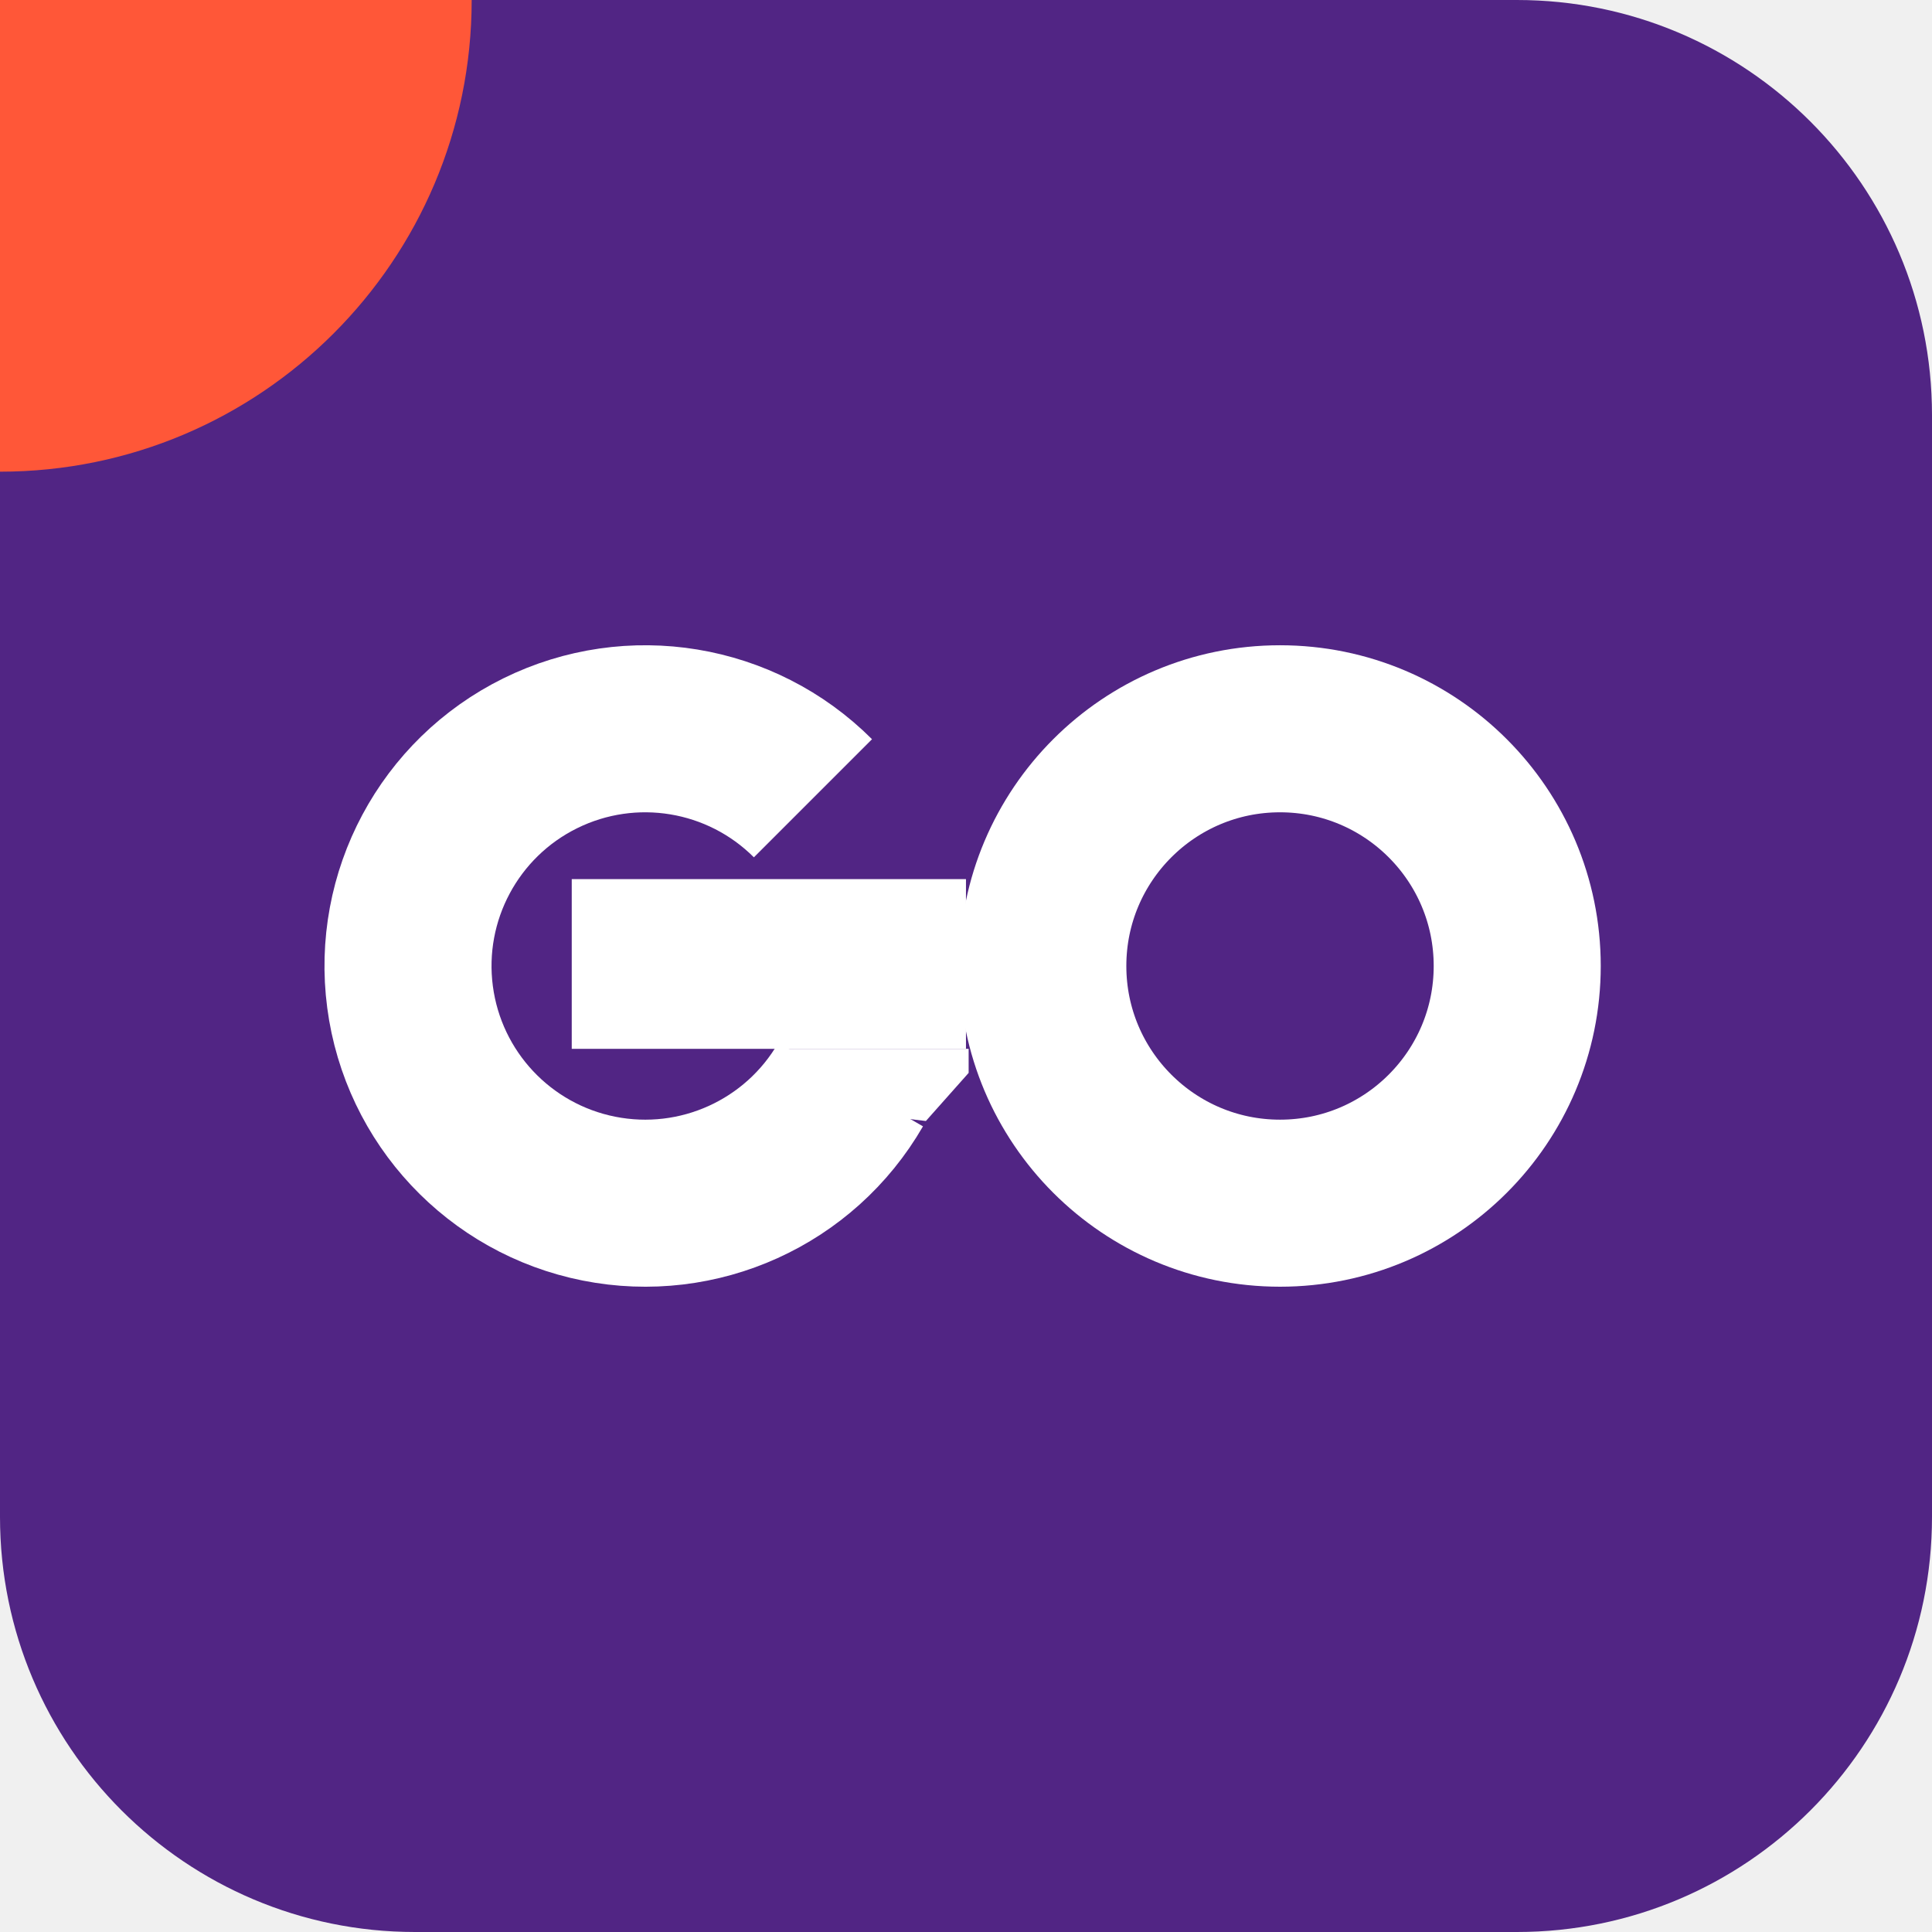
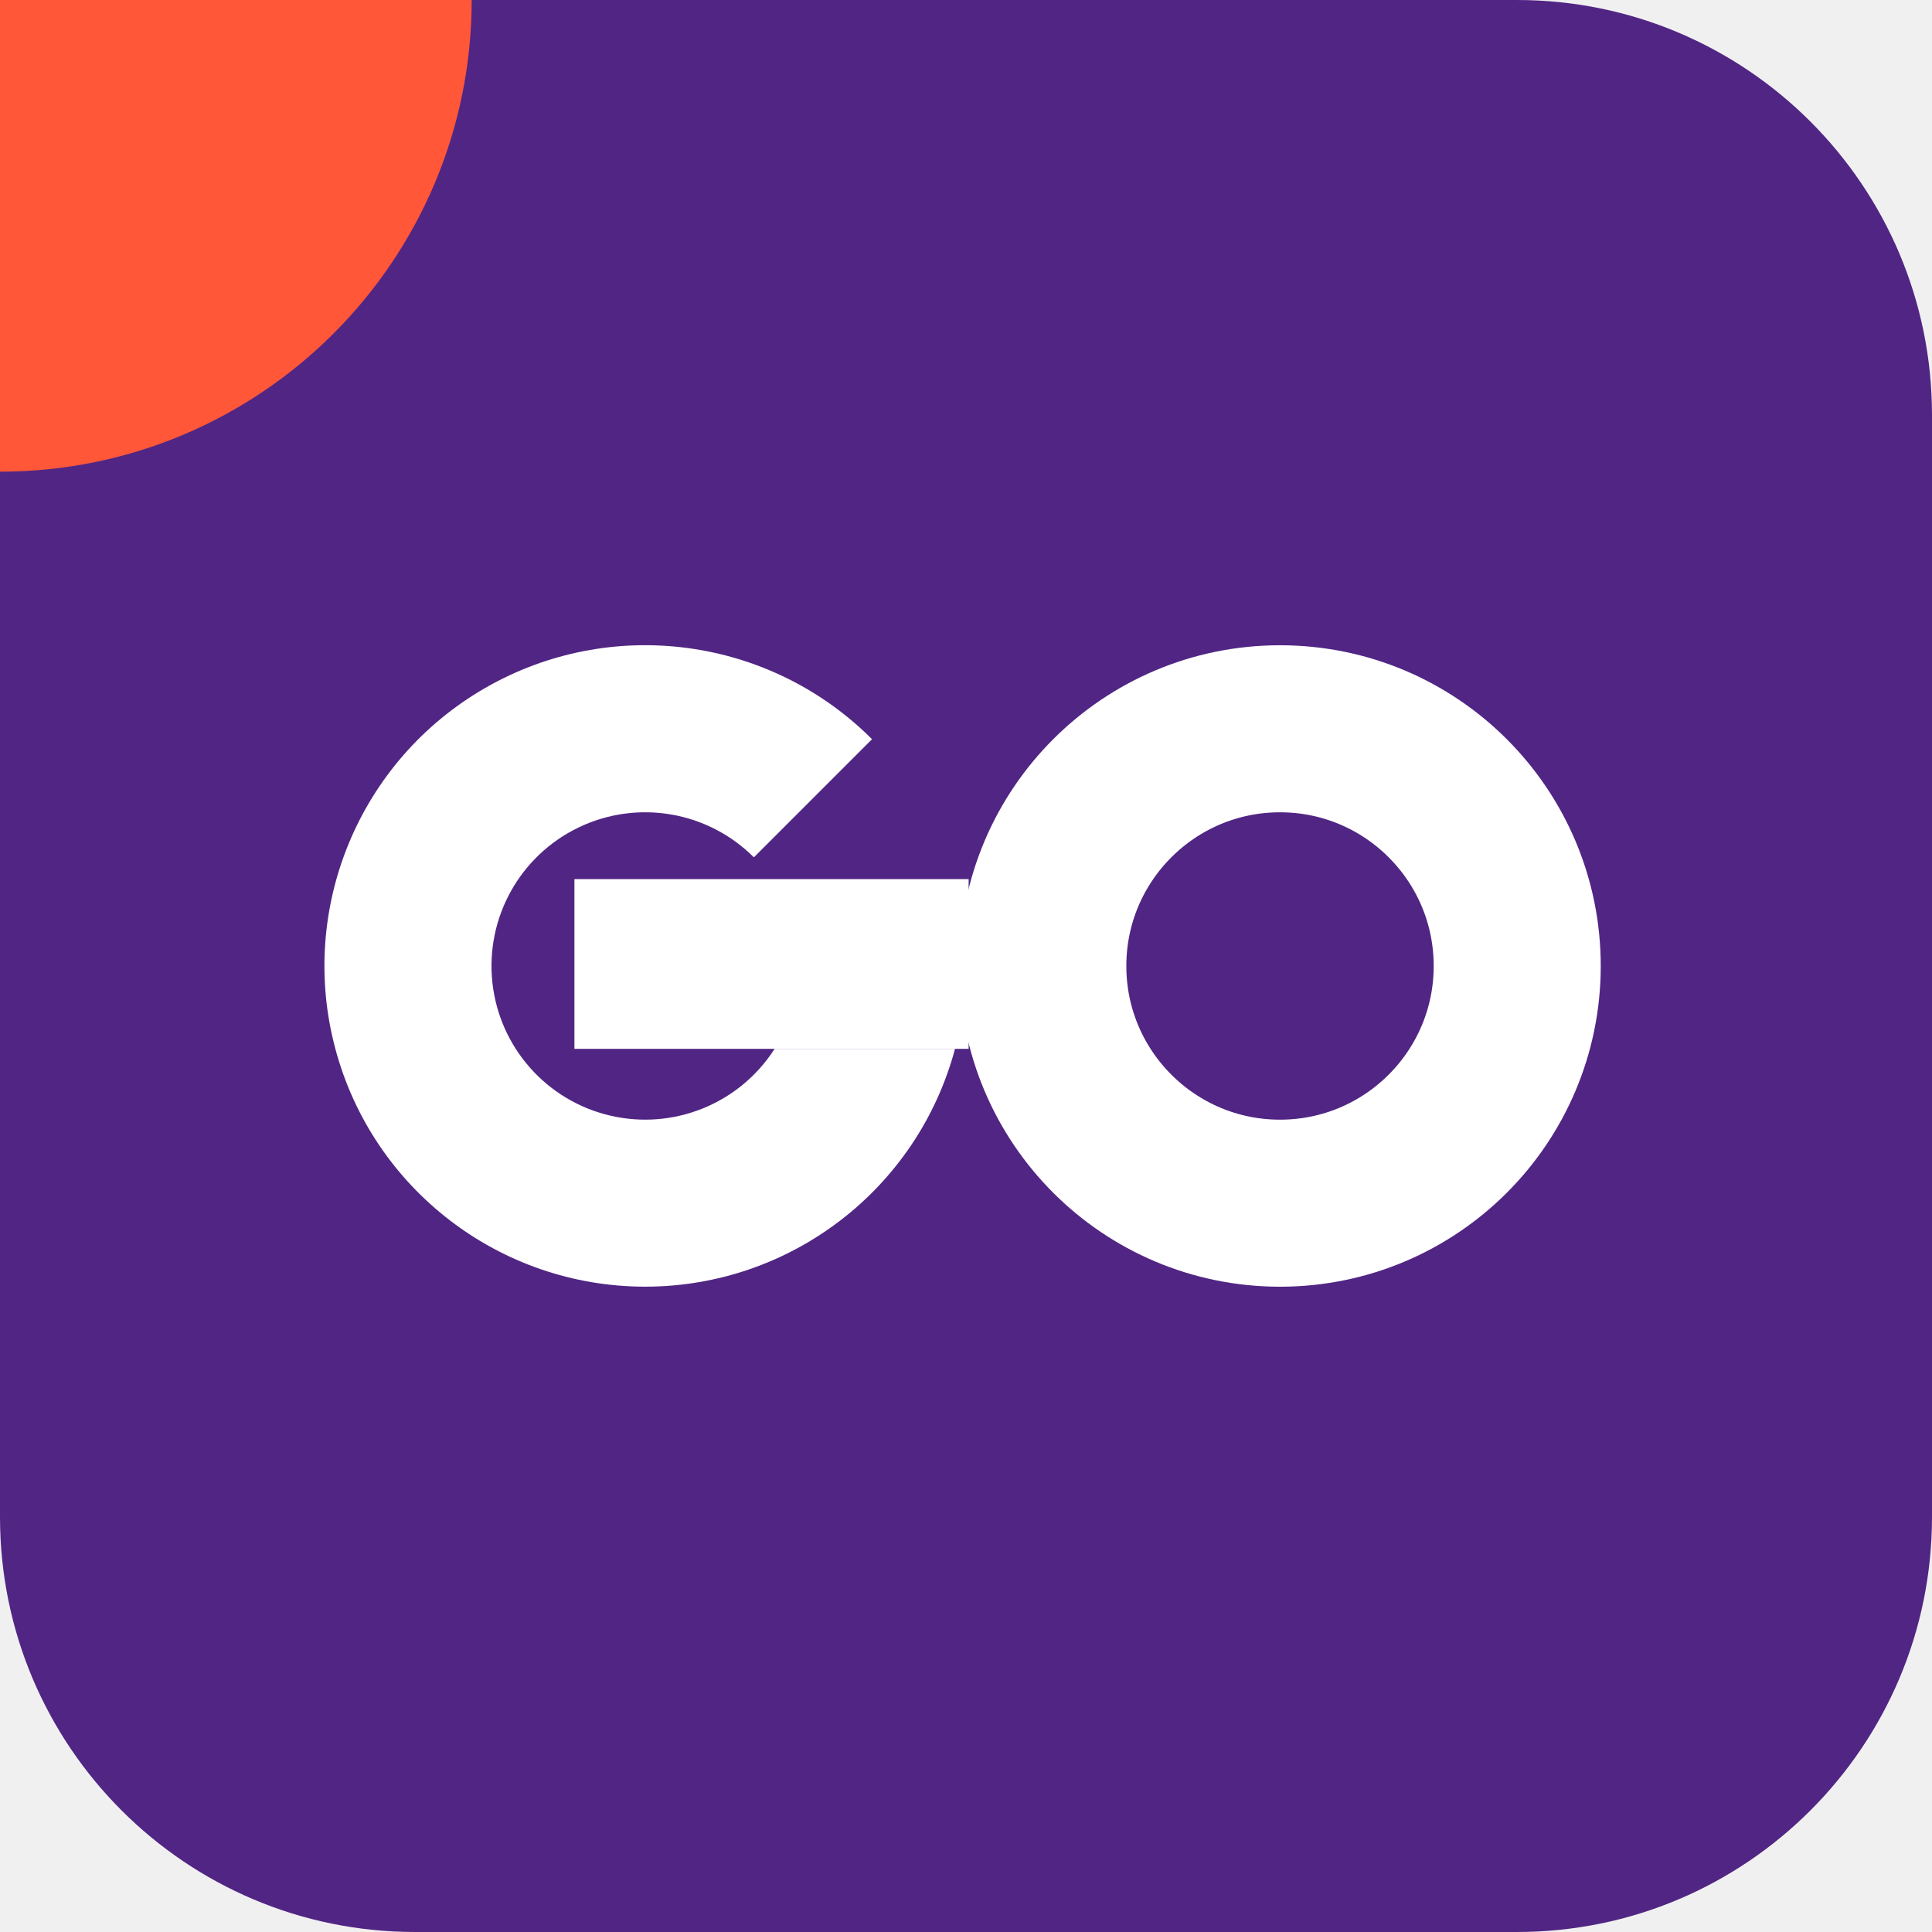
<svg xmlns="http://www.w3.org/2000/svg" viewBox="0 0 1024 1024" role="img" aria-label="GO app icon">
  <rect width="1024" height="1024" rx="220" fill="#512584" />
  <circle cx="0" cy="0" r="250" fill="#FF5738" />
-   <g transform="translate(172 342) scale(0.7083) translate(0 -150)" fill="#FFFFFF">
-     <path d="M393.7 478.75 A177.5 177.5 0 1 1 365.5 264.5" fill="none" stroke="#FFFFFF" stroke-width="125" />
-     <rect x="185" y="325" width="295" height="127" />
-     <polygon points="340,452 482,452 482,470 450,506 400,500 340,452" fill="#FFFFFF" />
+   <g transform="translate(172 342) scale(0.7083) translate(0 -150)" fill="#FFFFFF" fill-rule="evenodd">
+     <path d="M409.7 220.3 A240 240 0 1 0 471.8 452 L336.8 452 A115 115 0 1 1 321.3 308.7 Z" />
+     <rect x="187" y="325" width="295" height="127" />
    <circle cx="715" cy="390" r="177.5" fill="none" stroke="#FFFFFF" stroke-width="125" />
  </g>
</svg>
